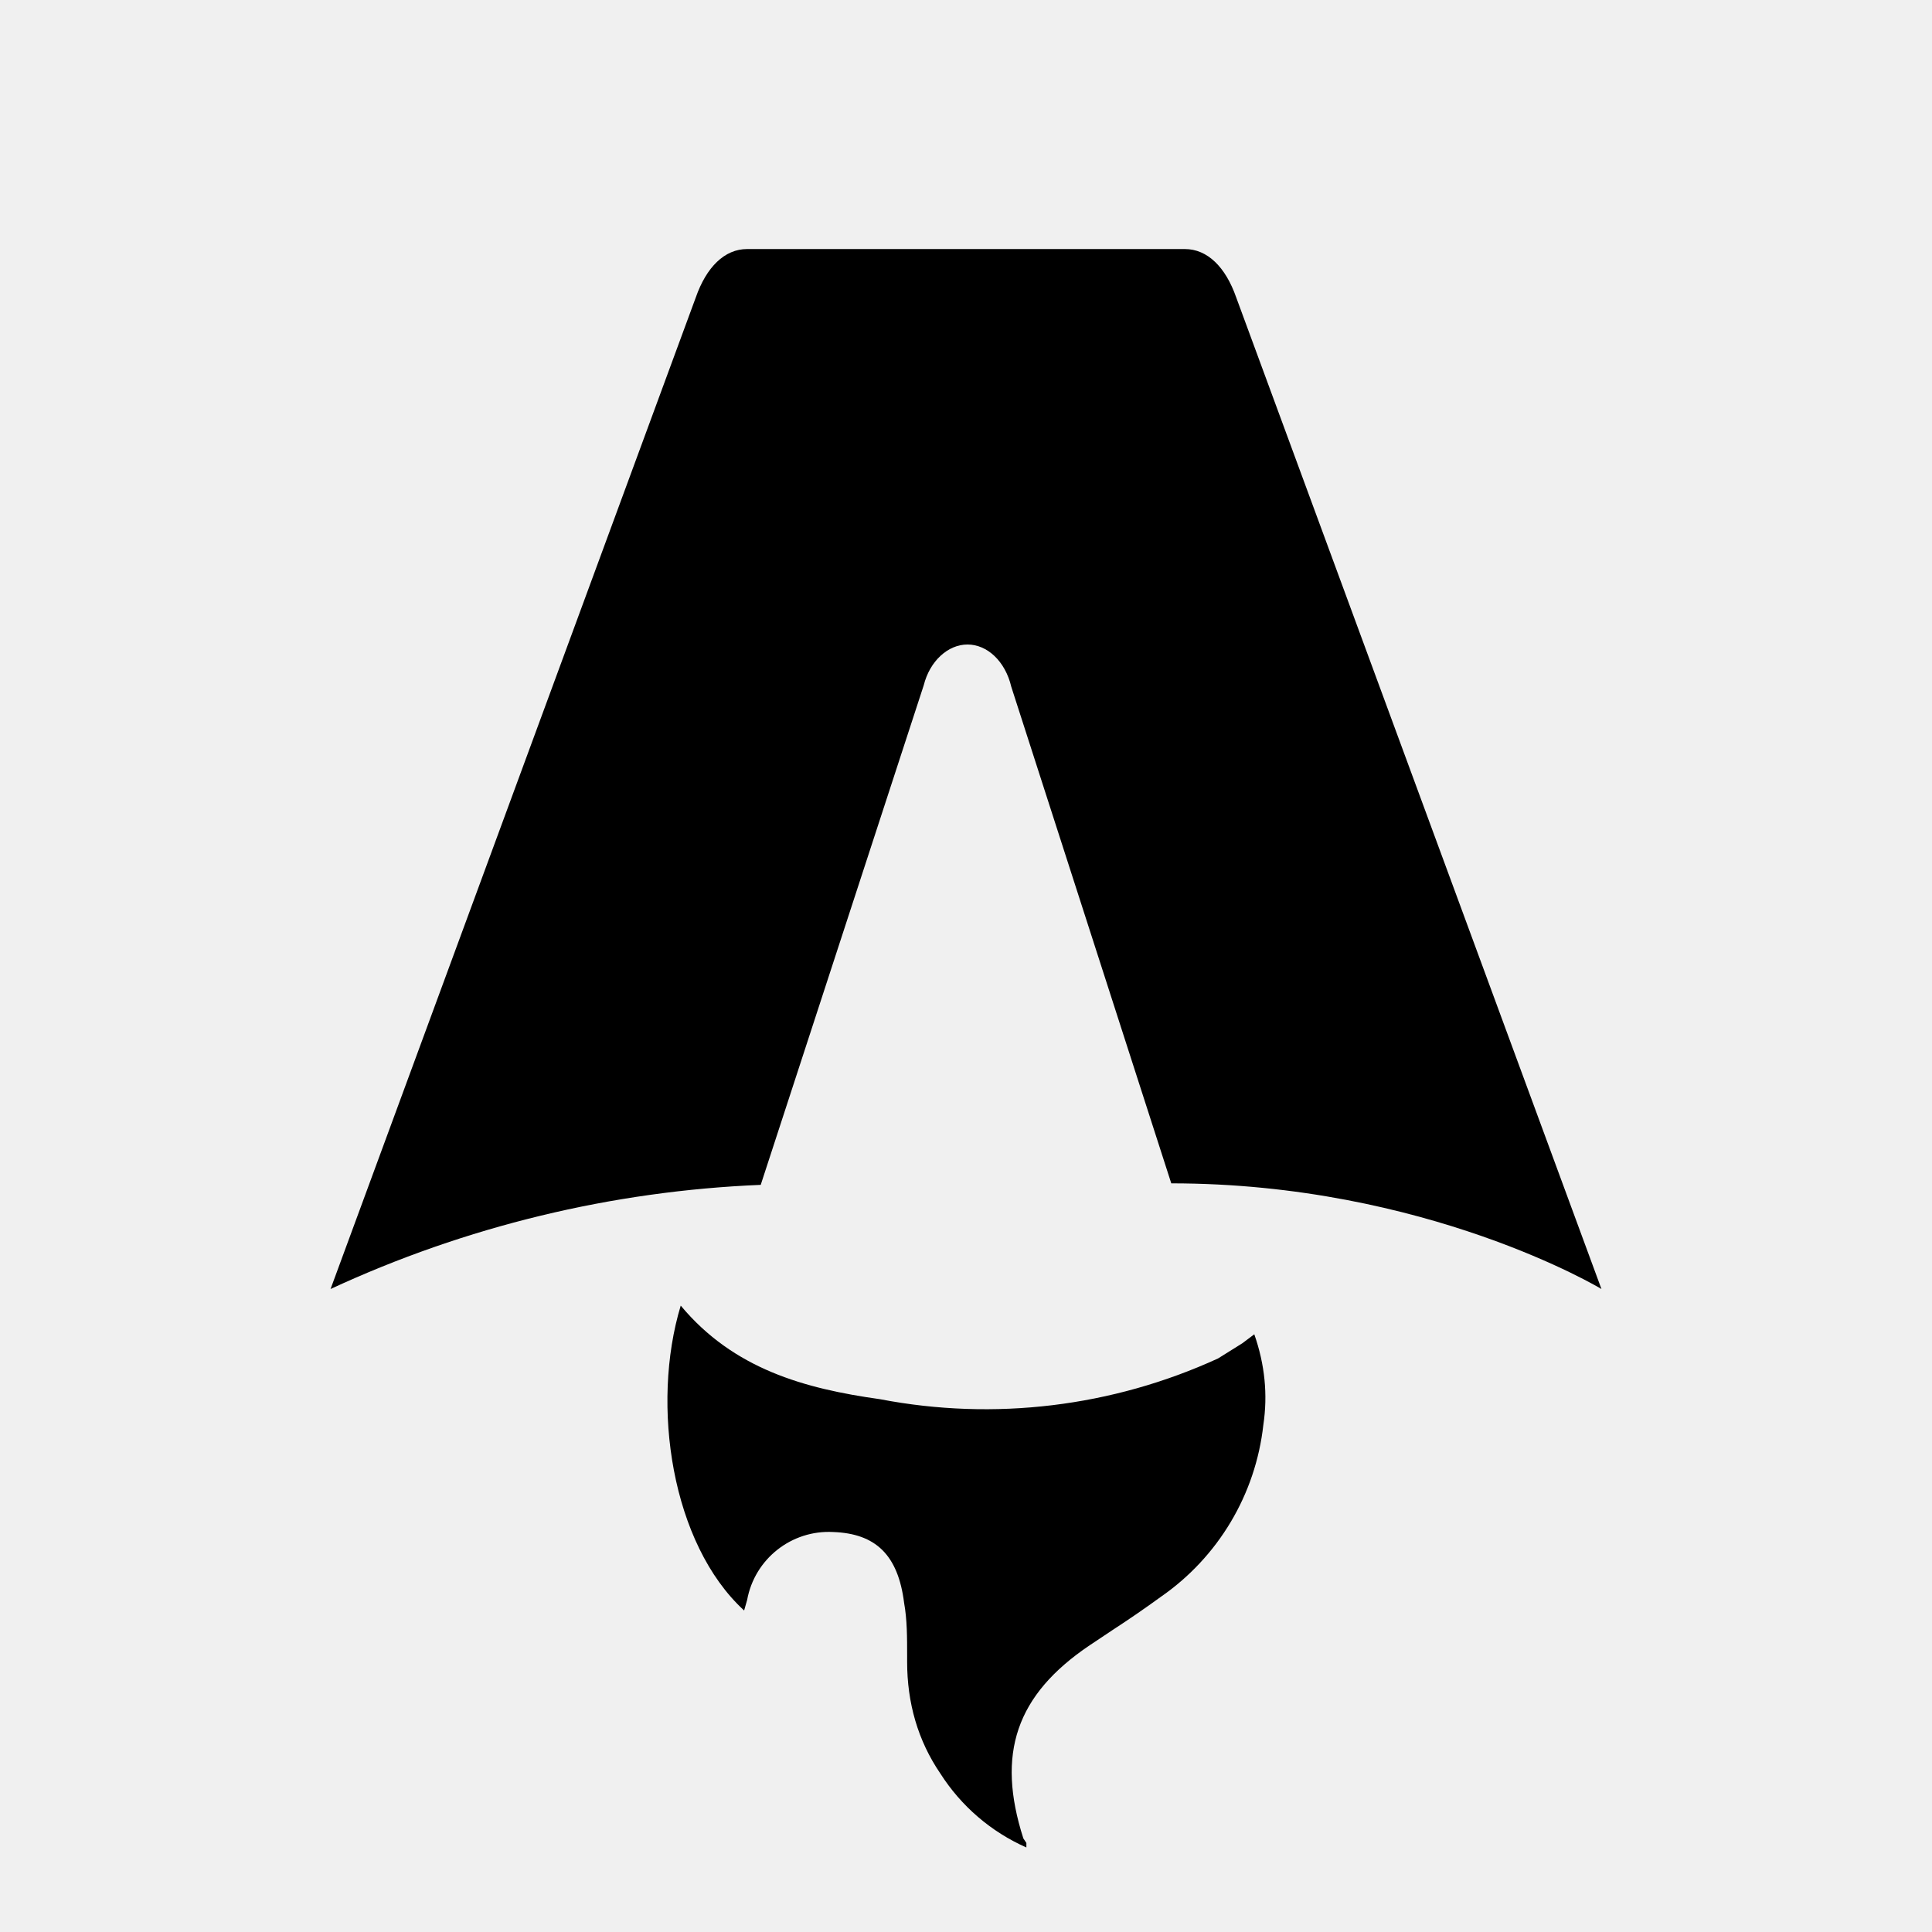
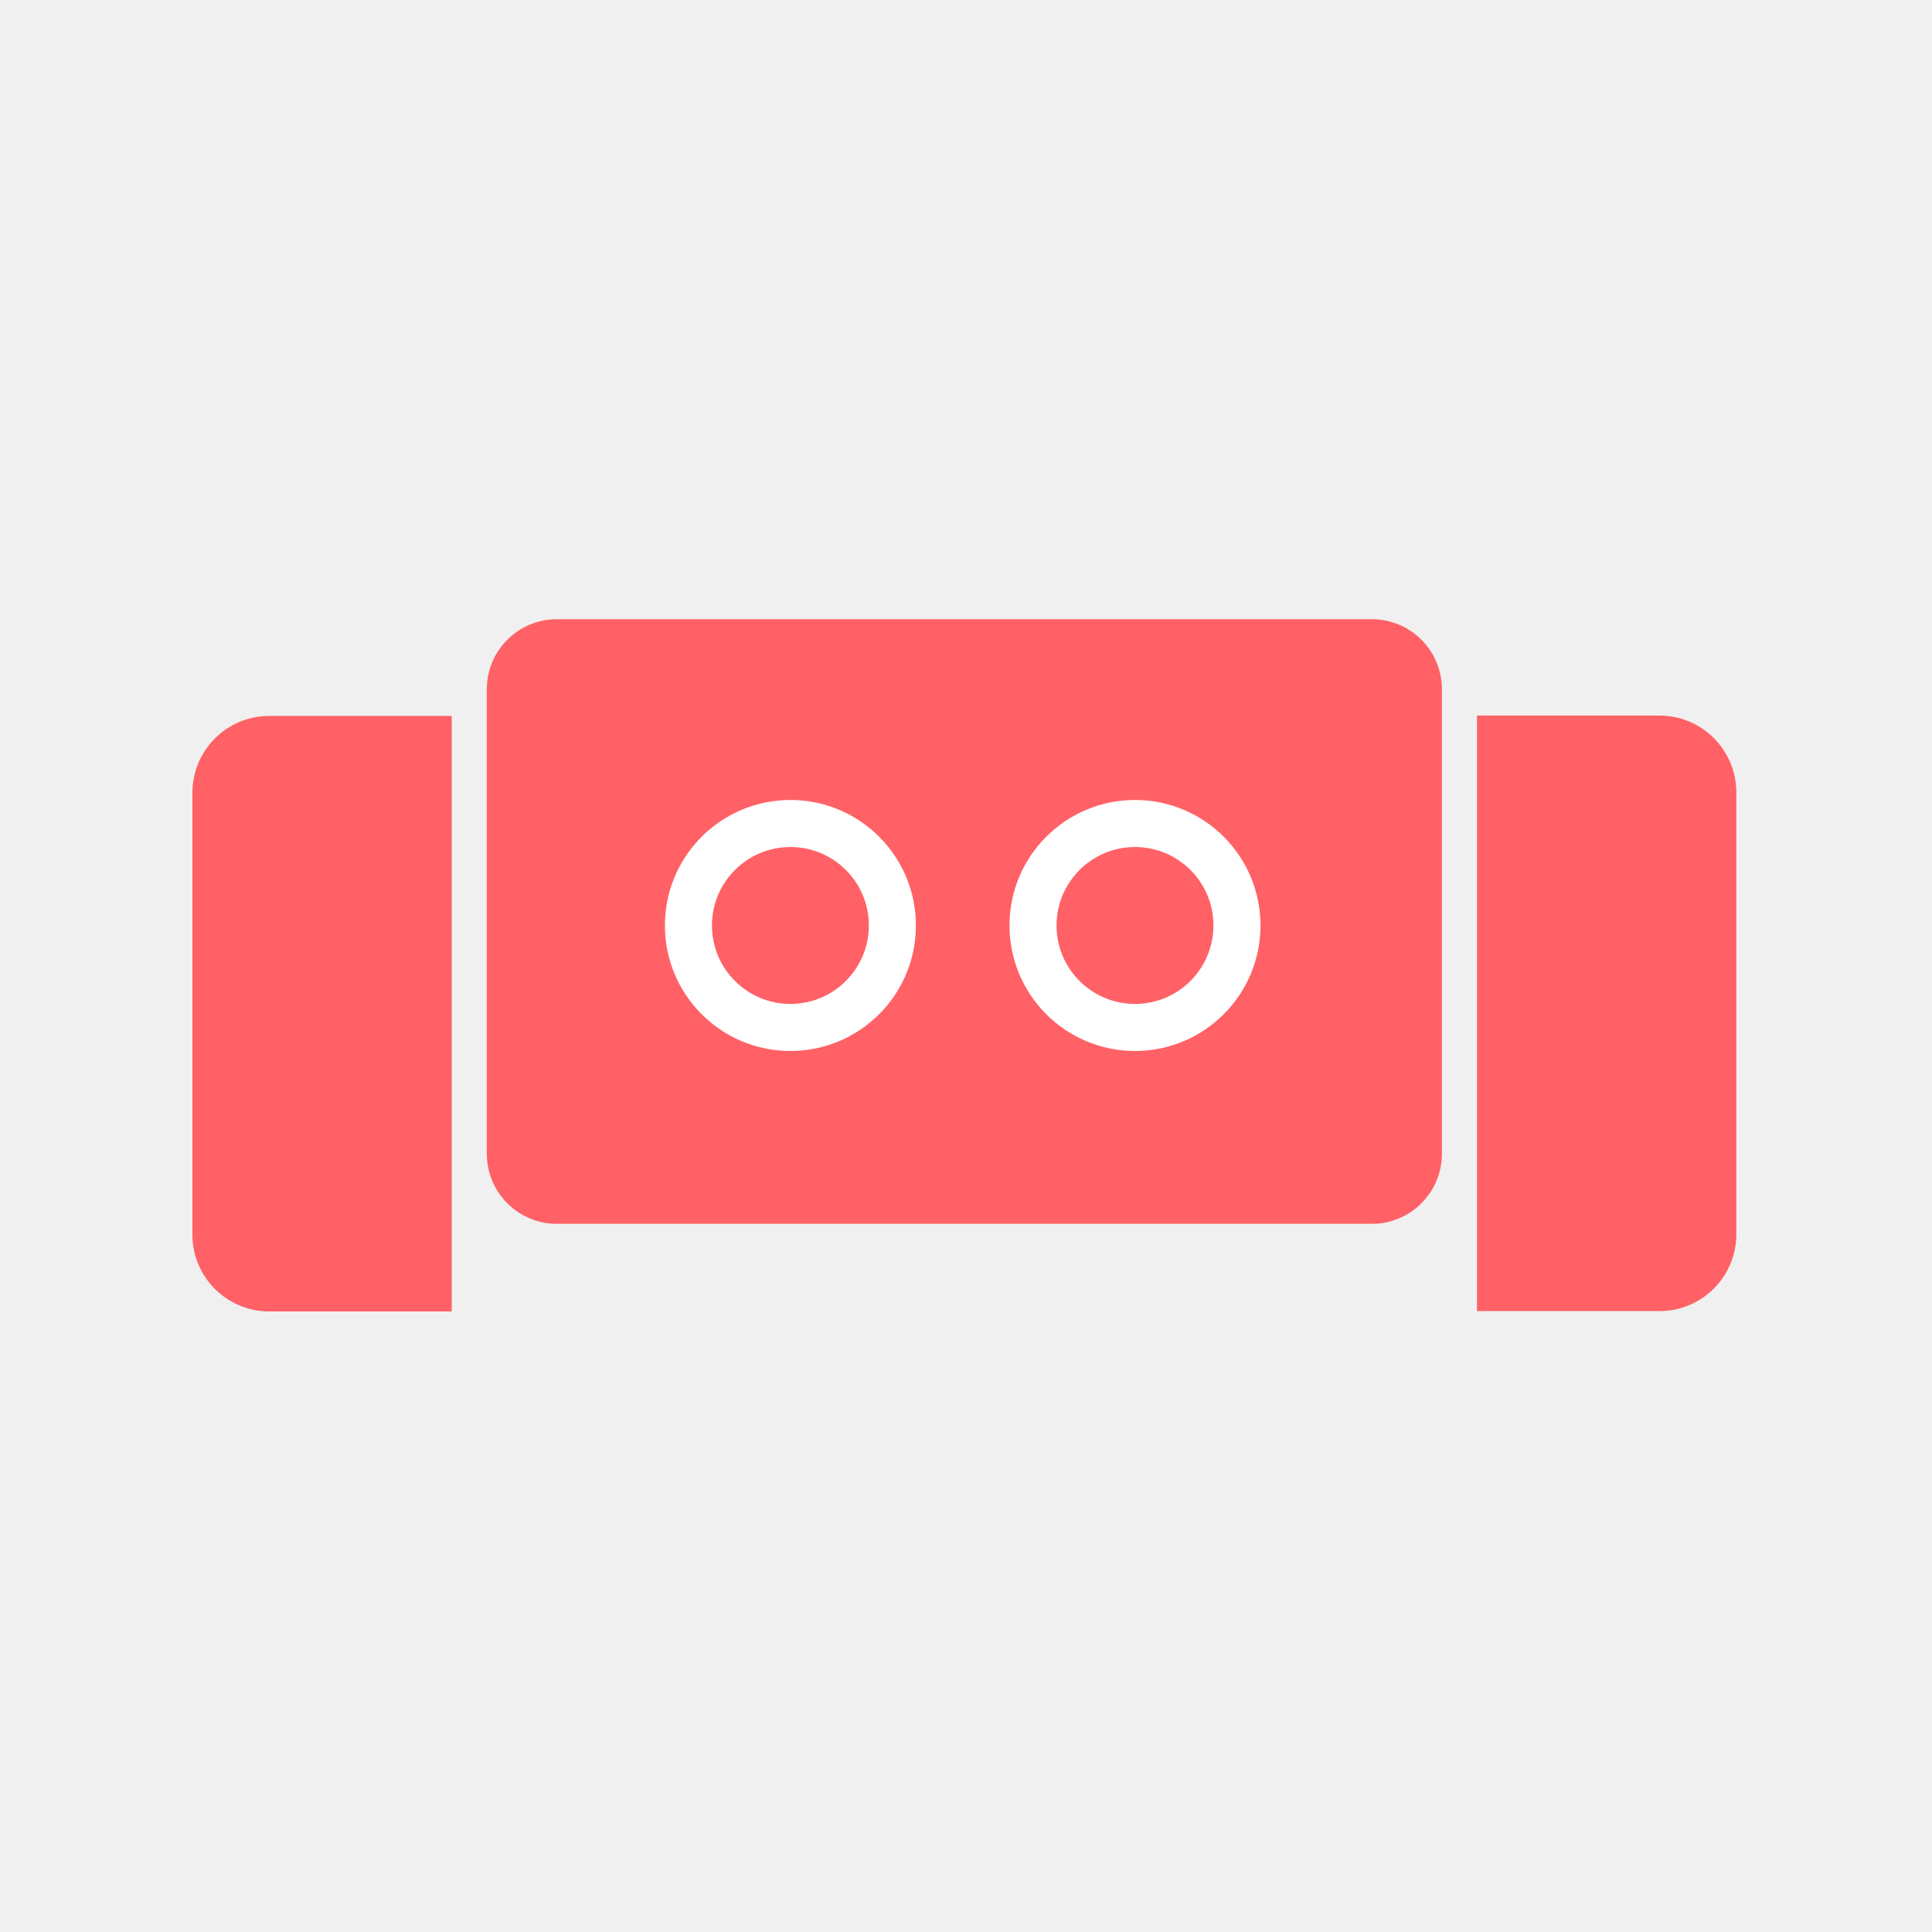
- <svg xmlns="http://www.w3.org/2000/svg" fill="none" viewBox="0 0 128 128">
-   <path d="M50.4 78.5a75.1 75.1 0 0 0-28.5 6.9l24.2-65.7c.7-2 1.9-3.2 3.4-3.2h29c1.5 0 2.7 1.2 3.4 3.2l24.2 65.7s-11.6-7-28.5-7L67 45.5c-.4-1.7-1.6-2.8-2.9-2.8-1.3 0-2.5 1.1-2.9 2.7L50.4 78.5Zm-1.1 28.2Zm-4.2-20.2c-2 6.6-.6 15.8 4.2 20.2a17.5 17.5 0 0 1 .2-.7 5.5 5.5 0 0 1 5.7-4.5c2.8.1 4.3 1.5 4.7 4.7.2 1.1.2 2.3.2 3.5v.4c0 2.7.7 5.2 2.2 7.4a13 13 0 0 0 5.7 4.9v-.3l-.2-.3c-1.8-5.6-.5-9.5 4.4-12.8l1.5-1a73 73 0 0 0 3.2-2.2 16 16 0 0 0 6.8-11.4c.3-2 .1-4-.6-6l-.8.6-1.6 1a37 37 0 0 1-22.4 2.7c-5-.7-9.7-2-13.2-6.2Z" />
-   <style>
-         path { fill: #000; }
-         @media (prefers-color-scheme: dark) {
-             path { fill: #FFF; }
-         }
-     </style>
+ <svg xmlns="http://www.w3.org/2000/svg" width="512" height="512" viewBox="0 0 512 512" fill="none">
+   <rect x="129.004" y="164.093" width="253.122" height="160.233" rx="18.578" fill="#FF6166" />
+   <circle cx="209.465" cy="245.261" r="27.025" fill="#FF6166" stroke="white" stroke-width="12.47" />
+   <circle cx="300.784" cy="245.261" r="27.025" fill="#FF6166" stroke="white" stroke-width="12.47" />
+   <path d="M391.415 189.637H439.779C451.026 189.637 460.143 198.754 460.143 210.001V327.092C460.143 338.338 451.026 347.456 439.779 347.456H391.415V189.637Z" fill="#FF6166" />
+   <path d="M119.715 189.73H71.352C60.105 189.73 50.988 198.848 50.988 210.094V327.185C50.988 338.432 60.105 347.549 71.352 347.549H119.715V189.73Z" fill="#FF6166" />
</svg>
